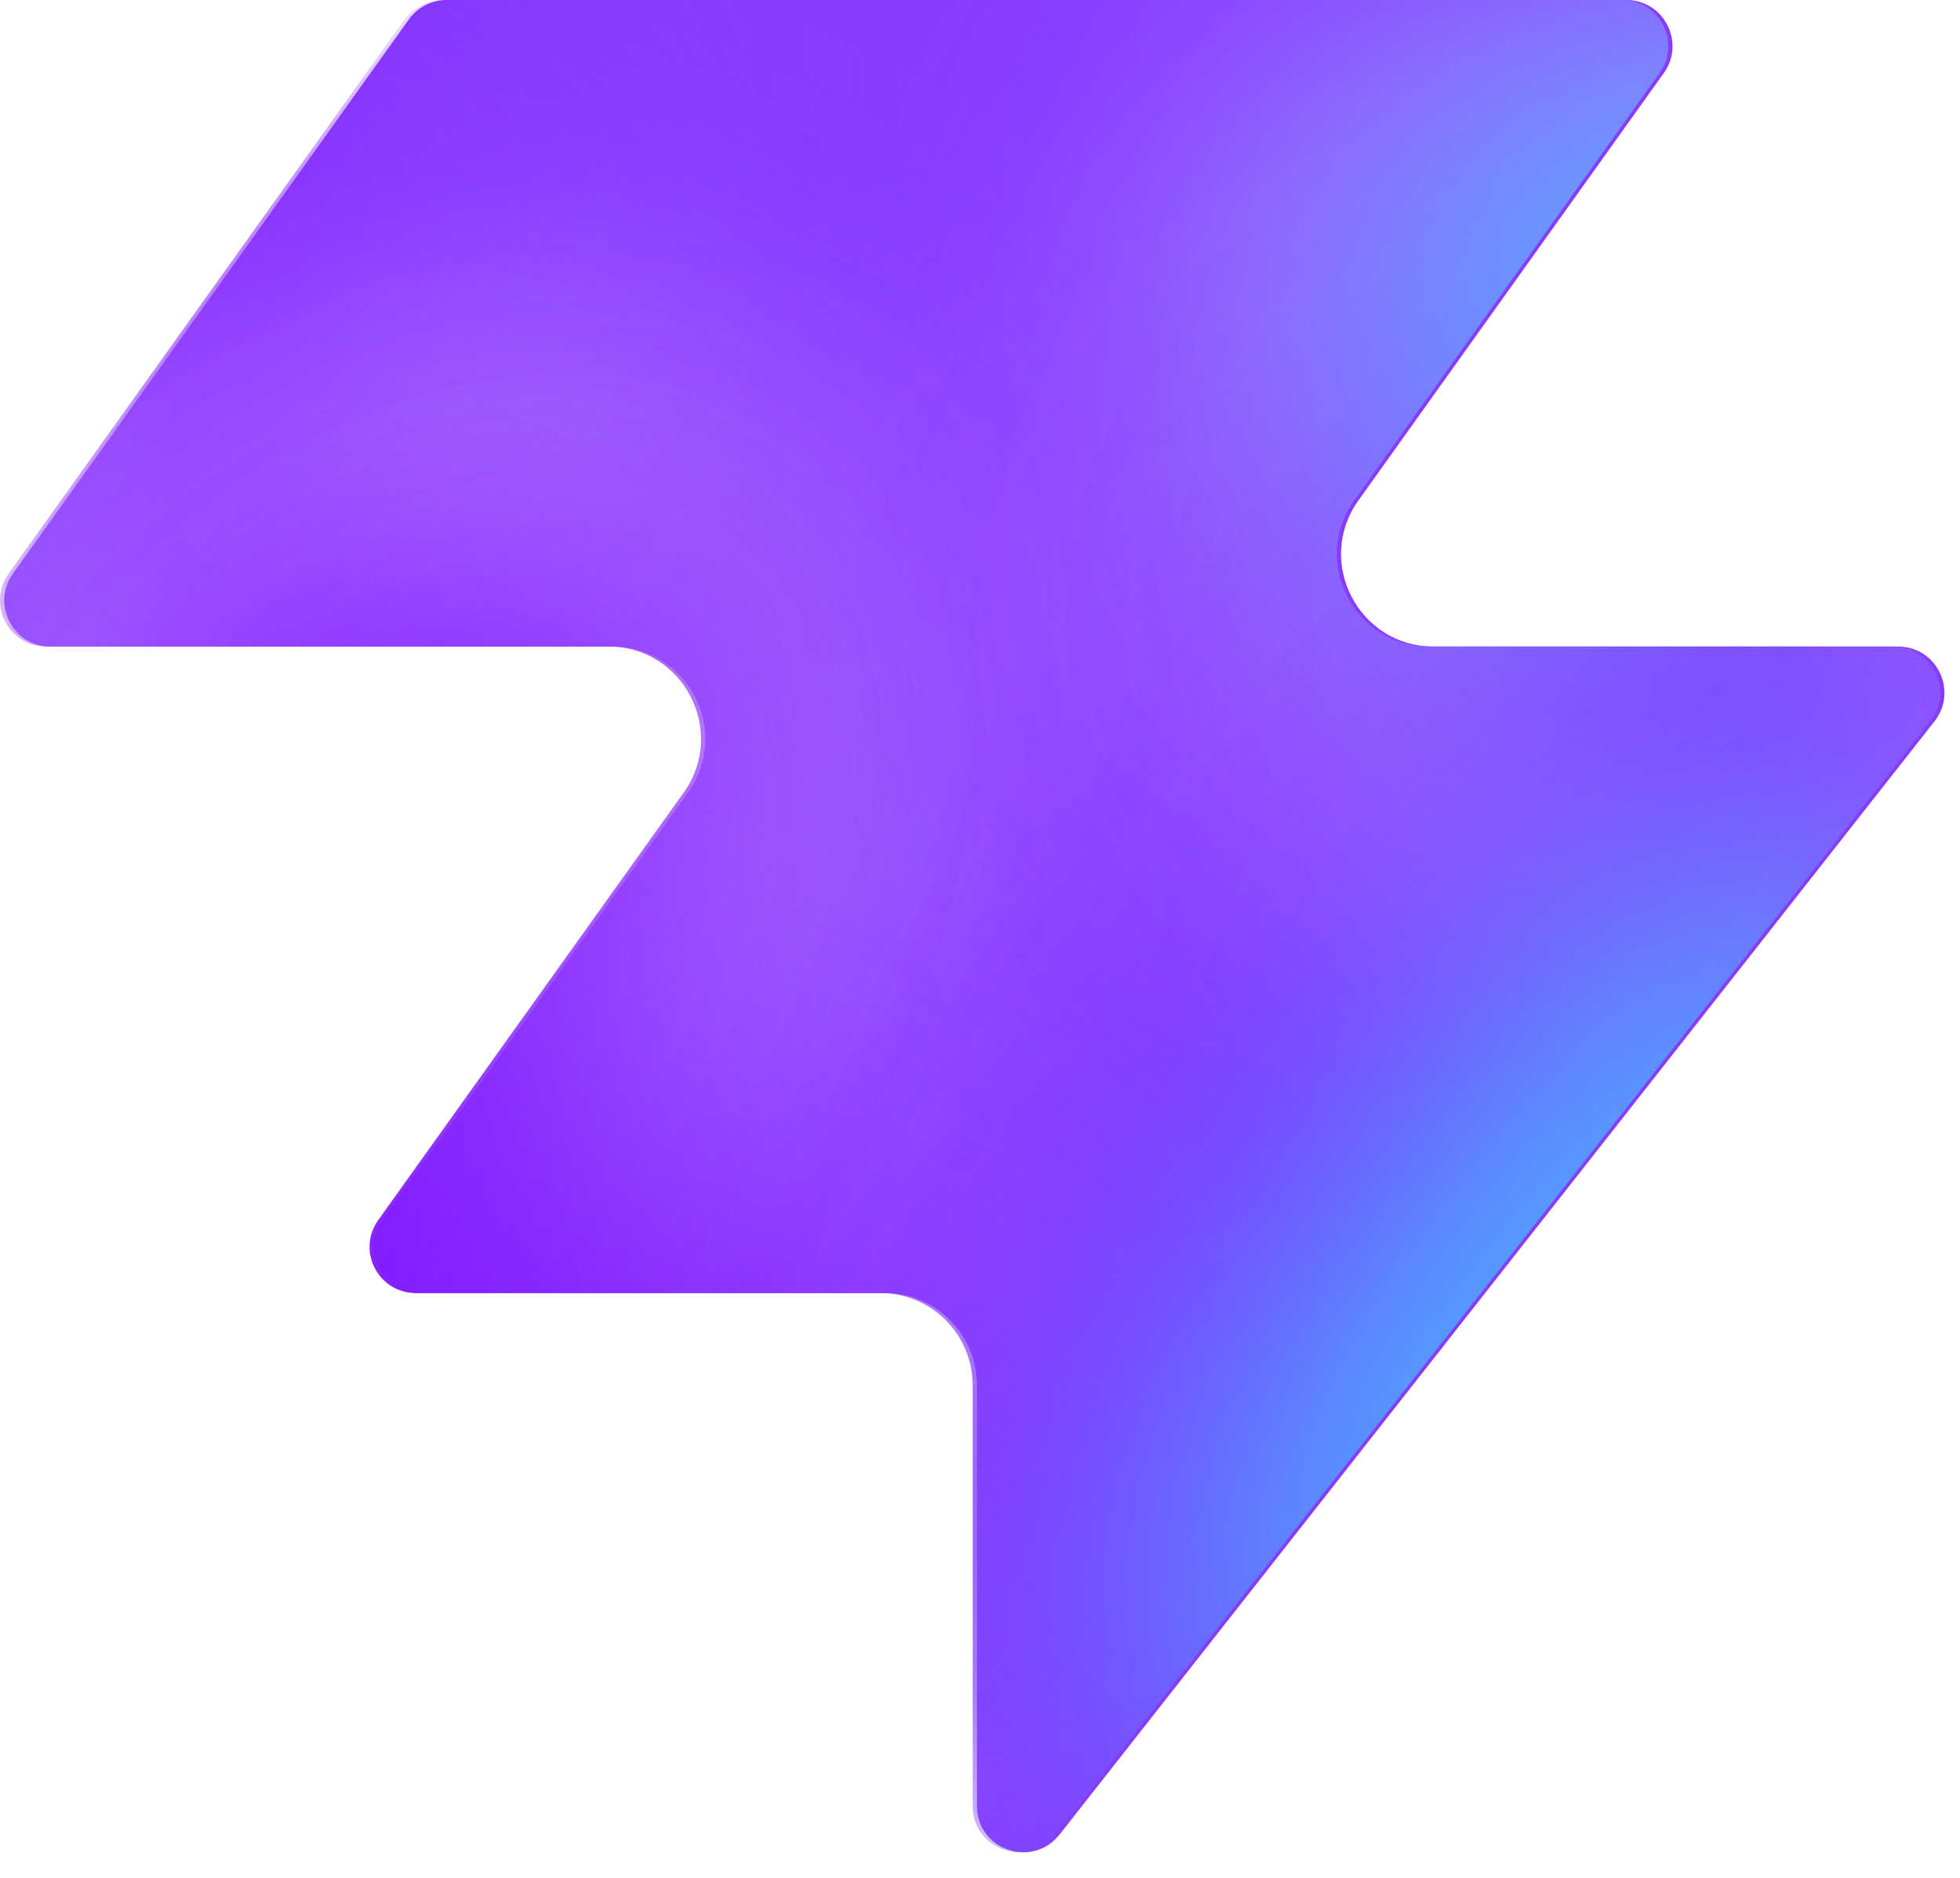
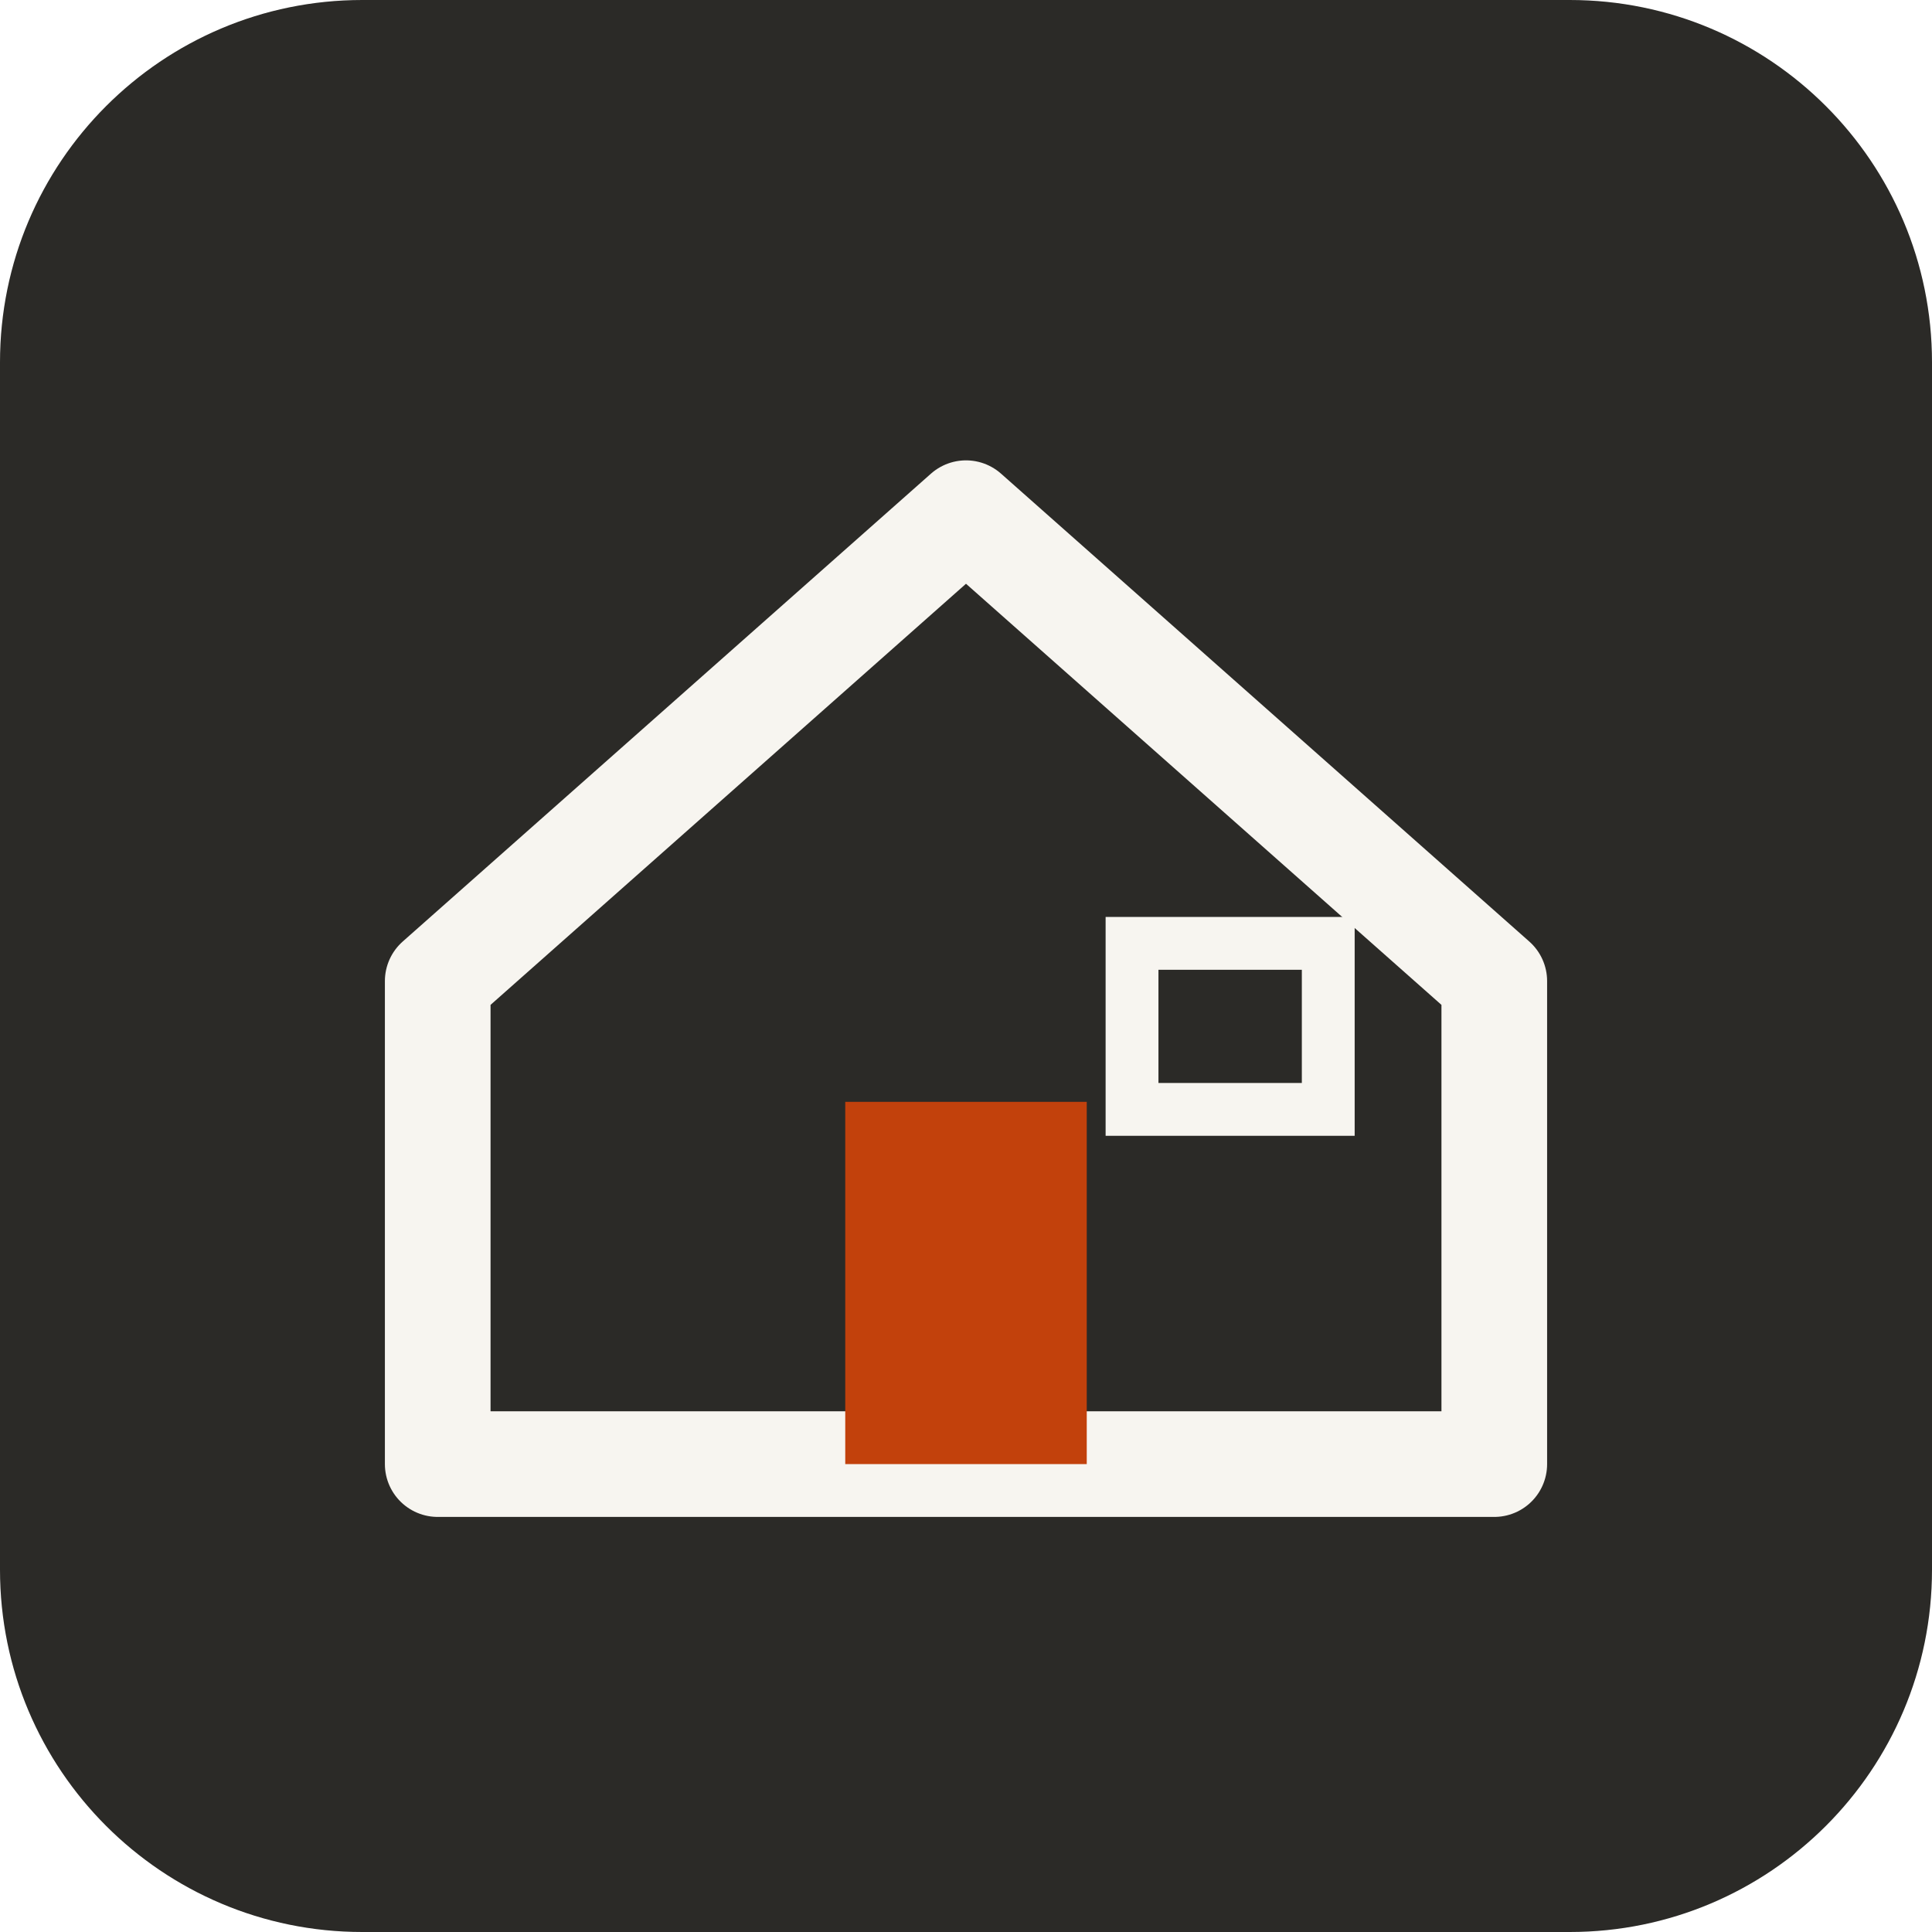
- <svg xmlns="http://www.w3.org/2000/svg" width="48" height="46" fill="none" viewBox="0 0 48 46">
-   <path fill="#863bff" d="M25.946 44.938c-.664.845-2.021.375-2.021-.698V33.937a2.26 2.26 0 0 0-2.262-2.262H10.287c-.92 0-1.456-1.04-.92-1.788l7.48-10.471c1.07-1.497 0-3.578-1.842-3.578H1.237c-.92 0-1.456-1.04-.92-1.788L10.013.474c.214-.297.556-.474.92-.474h28.894c.92 0 1.456 1.04.92 1.788l-7.48 10.471c-1.07 1.498 0 3.579 1.842 3.579h11.377c.943 0 1.473 1.088.89 1.83L25.947 44.94z" style="fill:#863bff;fill:color(display-p3 .525 .23 1);fill-opacity:1" />
-   <mask id="a" width="48" height="46" x="0" y="0" maskUnits="userSpaceOnUse" style="mask-type:alpha">
-     <path fill="#000" d="M25.842 44.938c-.664.844-2.021.375-2.021-.698V33.937a2.26 2.26 0 0 0-2.262-2.262H10.183c-.92 0-1.456-1.04-.92-1.788l7.48-10.471c1.07-1.498 0-3.579-1.842-3.579H1.133c-.92 0-1.456-1.04-.92-1.787L9.91.473c.214-.297.556-.474.92-.474h28.894c.92 0 1.456 1.04.92 1.788l-7.48 10.471c-1.07 1.498 0 3.578 1.842 3.578h11.377c.943 0 1.473 1.088.89 1.832L25.843 44.94z" style="fill:#000;fill-opacity:1" />
-   </mask>
-   <g mask="url(#a)">
-     <g filter="url(#b)">
-       <ellipse cx="5.508" cy="14.704" fill="#ede6ff" rx="5.508" ry="14.704" style="fill:#ede6ff;fill:color(display-p3 .927 .903 1);fill-opacity:1" transform="matrix(.00324 1 1 -.00324 -4.47 31.516)" />
-     </g>
-     <g filter="url(#c)">
-       <ellipse cx="10.399" cy="29.851" fill="#ede6ff" rx="10.399" ry="29.851" style="fill:#ede6ff;fill:color(display-p3 .927 .903 1);fill-opacity:1" transform="matrix(.00324 1 1 -.00324 -39.328 7.883)" />
-     </g>
-     <g filter="url(#d)">
-       <ellipse cx="5.508" cy="30.487" fill="#7e14ff" rx="5.508" ry="30.487" style="fill:#7e14ff;fill:color(display-p3 .492 .077 1);fill-opacity:1" transform="rotate(89.814 -25.913 -14.639)scale(1 -1)" />
-     </g>
-     <g filter="url(#e)">
-       <ellipse cx="5.508" cy="30.599" fill="#7e14ff" rx="5.508" ry="30.599" style="fill:#7e14ff;fill:color(display-p3 .492 .077 1);fill-opacity:1" transform="rotate(89.814 -32.644 -3.334)scale(1 -1)" />
-     </g>
-     <g filter="url(#f)">
-       <ellipse cx="5.508" cy="30.599" fill="#7e14ff" rx="5.508" ry="30.599" style="fill:#7e14ff;fill:color(display-p3 .492 .077 1);fill-opacity:1" transform="matrix(.00324 1 1 -.00324 -34.34 30.47)" />
-     </g>
-     <g filter="url(#g)">
-       <ellipse cx="14.072" cy="22.078" fill="#ede6ff" rx="14.072" ry="22.078" style="fill:#ede6ff;fill:color(display-p3 .927 .903 1);fill-opacity:1" transform="rotate(93.35 24.506 48.493)scale(-1 1)" />
-     </g>
-     <g filter="url(#h)">
-       <ellipse cx="3.47" cy="21.501" fill="#7e14ff" rx="3.47" ry="21.501" style="fill:#7e14ff;fill:color(display-p3 .492 .077 1);fill-opacity:1" transform="rotate(89.009 28.708 47.59)scale(-1 1)" />
-     </g>
-     <g filter="url(#i)">
-       <ellipse cx="3.47" cy="21.501" fill="#7e14ff" rx="3.47" ry="21.501" style="fill:#7e14ff;fill:color(display-p3 .492 .077 1);fill-opacity:1" transform="rotate(89.009 28.708 47.59)scale(-1 1)" />
-     </g>
-     <g filter="url(#j)">
-       <ellipse cx=".387" cy="8.972" fill="#7e14ff" rx="4.407" ry="29.108" style="fill:#7e14ff;fill:color(display-p3 .492 .077 1);fill-opacity:1" transform="rotate(39.51 .387 8.972)" />
-     </g>
-     <g filter="url(#k)">
-       <ellipse cx="47.523" cy="-6.092" fill="#7e14ff" rx="4.407" ry="29.108" style="fill:#7e14ff;fill:color(display-p3 .492 .077 1);fill-opacity:1" transform="rotate(37.892 47.523 -6.092)" />
-     </g>
-     <g filter="url(#l)">
-       <ellipse cx="41.412" cy="6.333" fill="#47bfff" rx="5.971" ry="9.665" style="fill:#47bfff;fill:color(display-p3 .28 .748 1);fill-opacity:1" transform="rotate(37.892 41.412 6.333)" />
-     </g>
-     <g filter="url(#m)">
-       <ellipse cx="-1.879" cy="38.332" fill="#7e14ff" rx="4.407" ry="29.108" style="fill:#7e14ff;fill:color(display-p3 .492 .077 1);fill-opacity:1" transform="rotate(37.892 -1.88 38.332)" />
-     </g>
-     <g filter="url(#n)">
-       <ellipse cx="-1.879" cy="38.332" fill="#7e14ff" rx="4.407" ry="29.108" style="fill:#7e14ff;fill:color(display-p3 .492 .077 1);fill-opacity:1" transform="rotate(37.892 -1.88 38.332)" />
-     </g>
-     <g filter="url(#o)">
-       <ellipse cx="35.651" cy="29.907" fill="#7e14ff" rx="4.407" ry="29.108" style="fill:#7e14ff;fill:color(display-p3 .492 .077 1);fill-opacity:1" transform="rotate(37.892 35.651 29.907)" />
-     </g>
-     <g filter="url(#p)">
-       <ellipse cx="38.418" cy="32.4" fill="#47bfff" rx="5.971" ry="15.297" style="fill:#47bfff;fill:color(display-p3 .28 .748 1);fill-opacity:1" transform="rotate(37.892 38.418 32.4)" />
-     </g>
-   </g>
-   <defs>
-     <filter id="b" width="60.045" height="41.654" x="-19.77" y="16.149" color-interpolation-filters="sRGB" filterUnits="userSpaceOnUse">
-       <feFlood flood-opacity="0" result="BackgroundImageFix" />
-       <feBlend in="SourceGraphic" in2="BackgroundImageFix" result="shape" />
-       <feGaussianBlur result="effect1_foregroundBlur_2002_17158" stdDeviation="7.659" />
-     </filter>
-     <filter id="c" width="90.34" height="51.437" x="-54.613" y="-7.533" color-interpolation-filters="sRGB" filterUnits="userSpaceOnUse">
-       <feFlood flood-opacity="0" result="BackgroundImageFix" />
-       <feBlend in="SourceGraphic" in2="BackgroundImageFix" result="shape" />
-       <feGaussianBlur result="effect1_foregroundBlur_2002_17158" stdDeviation="7.659" />
-     </filter>
-     <filter id="d" width="79.355" height="29.4" x="-49.64" y="2.03" color-interpolation-filters="sRGB" filterUnits="userSpaceOnUse">
-       <feFlood flood-opacity="0" result="BackgroundImageFix" />
-       <feBlend in="SourceGraphic" in2="BackgroundImageFix" result="shape" />
-       <feGaussianBlur result="effect1_foregroundBlur_2002_17158" stdDeviation="4.596" />
-     </filter>
-     <filter id="e" width="79.579" height="29.4" x="-45.045" y="20.029" color-interpolation-filters="sRGB" filterUnits="userSpaceOnUse">
-       <feFlood flood-opacity="0" result="BackgroundImageFix" />
-       <feBlend in="SourceGraphic" in2="BackgroundImageFix" result="shape" />
-       <feGaussianBlur result="effect1_foregroundBlur_2002_17158" stdDeviation="4.596" />
-     </filter>
-     <filter id="f" width="79.579" height="29.4" x="-43.513" y="21.178" color-interpolation-filters="sRGB" filterUnits="userSpaceOnUse">
-       <feFlood flood-opacity="0" result="BackgroundImageFix" />
-       <feBlend in="SourceGraphic" in2="BackgroundImageFix" result="shape" />
-       <feGaussianBlur result="effect1_foregroundBlur_2002_17158" stdDeviation="4.596" />
-     </filter>
-     <filter id="g" width="74.749" height="58.852" x="15.756" y="-17.901" color-interpolation-filters="sRGB" filterUnits="userSpaceOnUse">
-       <feFlood flood-opacity="0" result="BackgroundImageFix" />
-       <feBlend in="SourceGraphic" in2="BackgroundImageFix" result="shape" />
-       <feGaussianBlur result="effect1_foregroundBlur_2002_17158" stdDeviation="7.659" />
-     </filter>
-     <filter id="h" width="61.377" height="25.362" x="23.548" y="2.284" color-interpolation-filters="sRGB" filterUnits="userSpaceOnUse">
-       <feFlood flood-opacity="0" result="BackgroundImageFix" />
-       <feBlend in="SourceGraphic" in2="BackgroundImageFix" result="shape" />
-       <feGaussianBlur result="effect1_foregroundBlur_2002_17158" stdDeviation="4.596" />
-     </filter>
-     <filter id="i" width="61.377" height="25.362" x="23.548" y="2.284" color-interpolation-filters="sRGB" filterUnits="userSpaceOnUse">
-       <feFlood flood-opacity="0" result="BackgroundImageFix" />
-       <feBlend in="SourceGraphic" in2="BackgroundImageFix" result="shape" />
-       <feGaussianBlur result="effect1_foregroundBlur_2002_17158" stdDeviation="4.596" />
-     </filter>
-     <filter id="j" width="56.045" height="63.649" x="-27.636" y="-22.853" color-interpolation-filters="sRGB" filterUnits="userSpaceOnUse">
-       <feFlood flood-opacity="0" result="BackgroundImageFix" />
-       <feBlend in="SourceGraphic" in2="BackgroundImageFix" result="shape" />
-       <feGaussianBlur result="effect1_foregroundBlur_2002_17158" stdDeviation="4.596" />
-     </filter>
-     <filter id="k" width="54.814" height="64.646" x="20.116" y="-38.415" color-interpolation-filters="sRGB" filterUnits="userSpaceOnUse">
-       <feFlood flood-opacity="0" result="BackgroundImageFix" />
-       <feBlend in="SourceGraphic" in2="BackgroundImageFix" result="shape" />
-       <feGaussianBlur result="effect1_foregroundBlur_2002_17158" stdDeviation="4.596" />
-     </filter>
-     <filter id="l" width="33.541" height="35.313" x="24.641" y="-11.323" color-interpolation-filters="sRGB" filterUnits="userSpaceOnUse">
-       <feFlood flood-opacity="0" result="BackgroundImageFix" />
-       <feBlend in="SourceGraphic" in2="BackgroundImageFix" result="shape" />
-       <feGaussianBlur result="effect1_foregroundBlur_2002_17158" stdDeviation="4.596" />
-     </filter>
-     <filter id="m" width="54.814" height="64.646" x="-29.286" y="6.009" color-interpolation-filters="sRGB" filterUnits="userSpaceOnUse">
-       <feFlood flood-opacity="0" result="BackgroundImageFix" />
-       <feBlend in="SourceGraphic" in2="BackgroundImageFix" result="shape" />
-       <feGaussianBlur result="effect1_foregroundBlur_2002_17158" stdDeviation="4.596" />
-     </filter>
-     <filter id="n" width="54.814" height="64.646" x="-29.286" y="6.009" color-interpolation-filters="sRGB" filterUnits="userSpaceOnUse">
-       <feFlood flood-opacity="0" result="BackgroundImageFix" />
-       <feBlend in="SourceGraphic" in2="BackgroundImageFix" result="shape" />
-       <feGaussianBlur result="effect1_foregroundBlur_2002_17158" stdDeviation="4.596" />
-     </filter>
-     <filter id="o" width="54.814" height="64.646" x="8.244" y="-2.416" color-interpolation-filters="sRGB" filterUnits="userSpaceOnUse">
-       <feFlood flood-opacity="0" result="BackgroundImageFix" />
-       <feBlend in="SourceGraphic" in2="BackgroundImageFix" result="shape" />
-       <feGaussianBlur result="effect1_foregroundBlur_2002_17158" stdDeviation="4.596" />
-     </filter>
-     <filter id="p" width="39.409" height="43.623" x="18.713" y="10.588" color-interpolation-filters="sRGB" filterUnits="userSpaceOnUse">
-       <feFlood flood-opacity="0" result="BackgroundImageFix" />
-       <feBlend in="SourceGraphic" in2="BackgroundImageFix" result="shape" />
-       <feGaussianBlur result="effect1_foregroundBlur_2002_17158" stdDeviation="4.596" />
-     </filter>
-   </defs>
+ <svg xmlns="http://www.w3.org/2000/svg" viewBox="0 0 512 512">
+   <rect width="512" height="512" rx="96" fill="#2b2a27" />
+   <path d="M116 260 L256 136 L396 260 V388 H116 Z" fill="none" stroke="#f7f5f0" stroke-width="28" stroke-linejoin="round" />
+   <rect x="224" y="292" width="64" height="96" fill="#c2410c" />
+   <rect x="300" y="250" width="52" height="44" fill="none" stroke="#f7f5f0" stroke-width="14" />
</svg>
